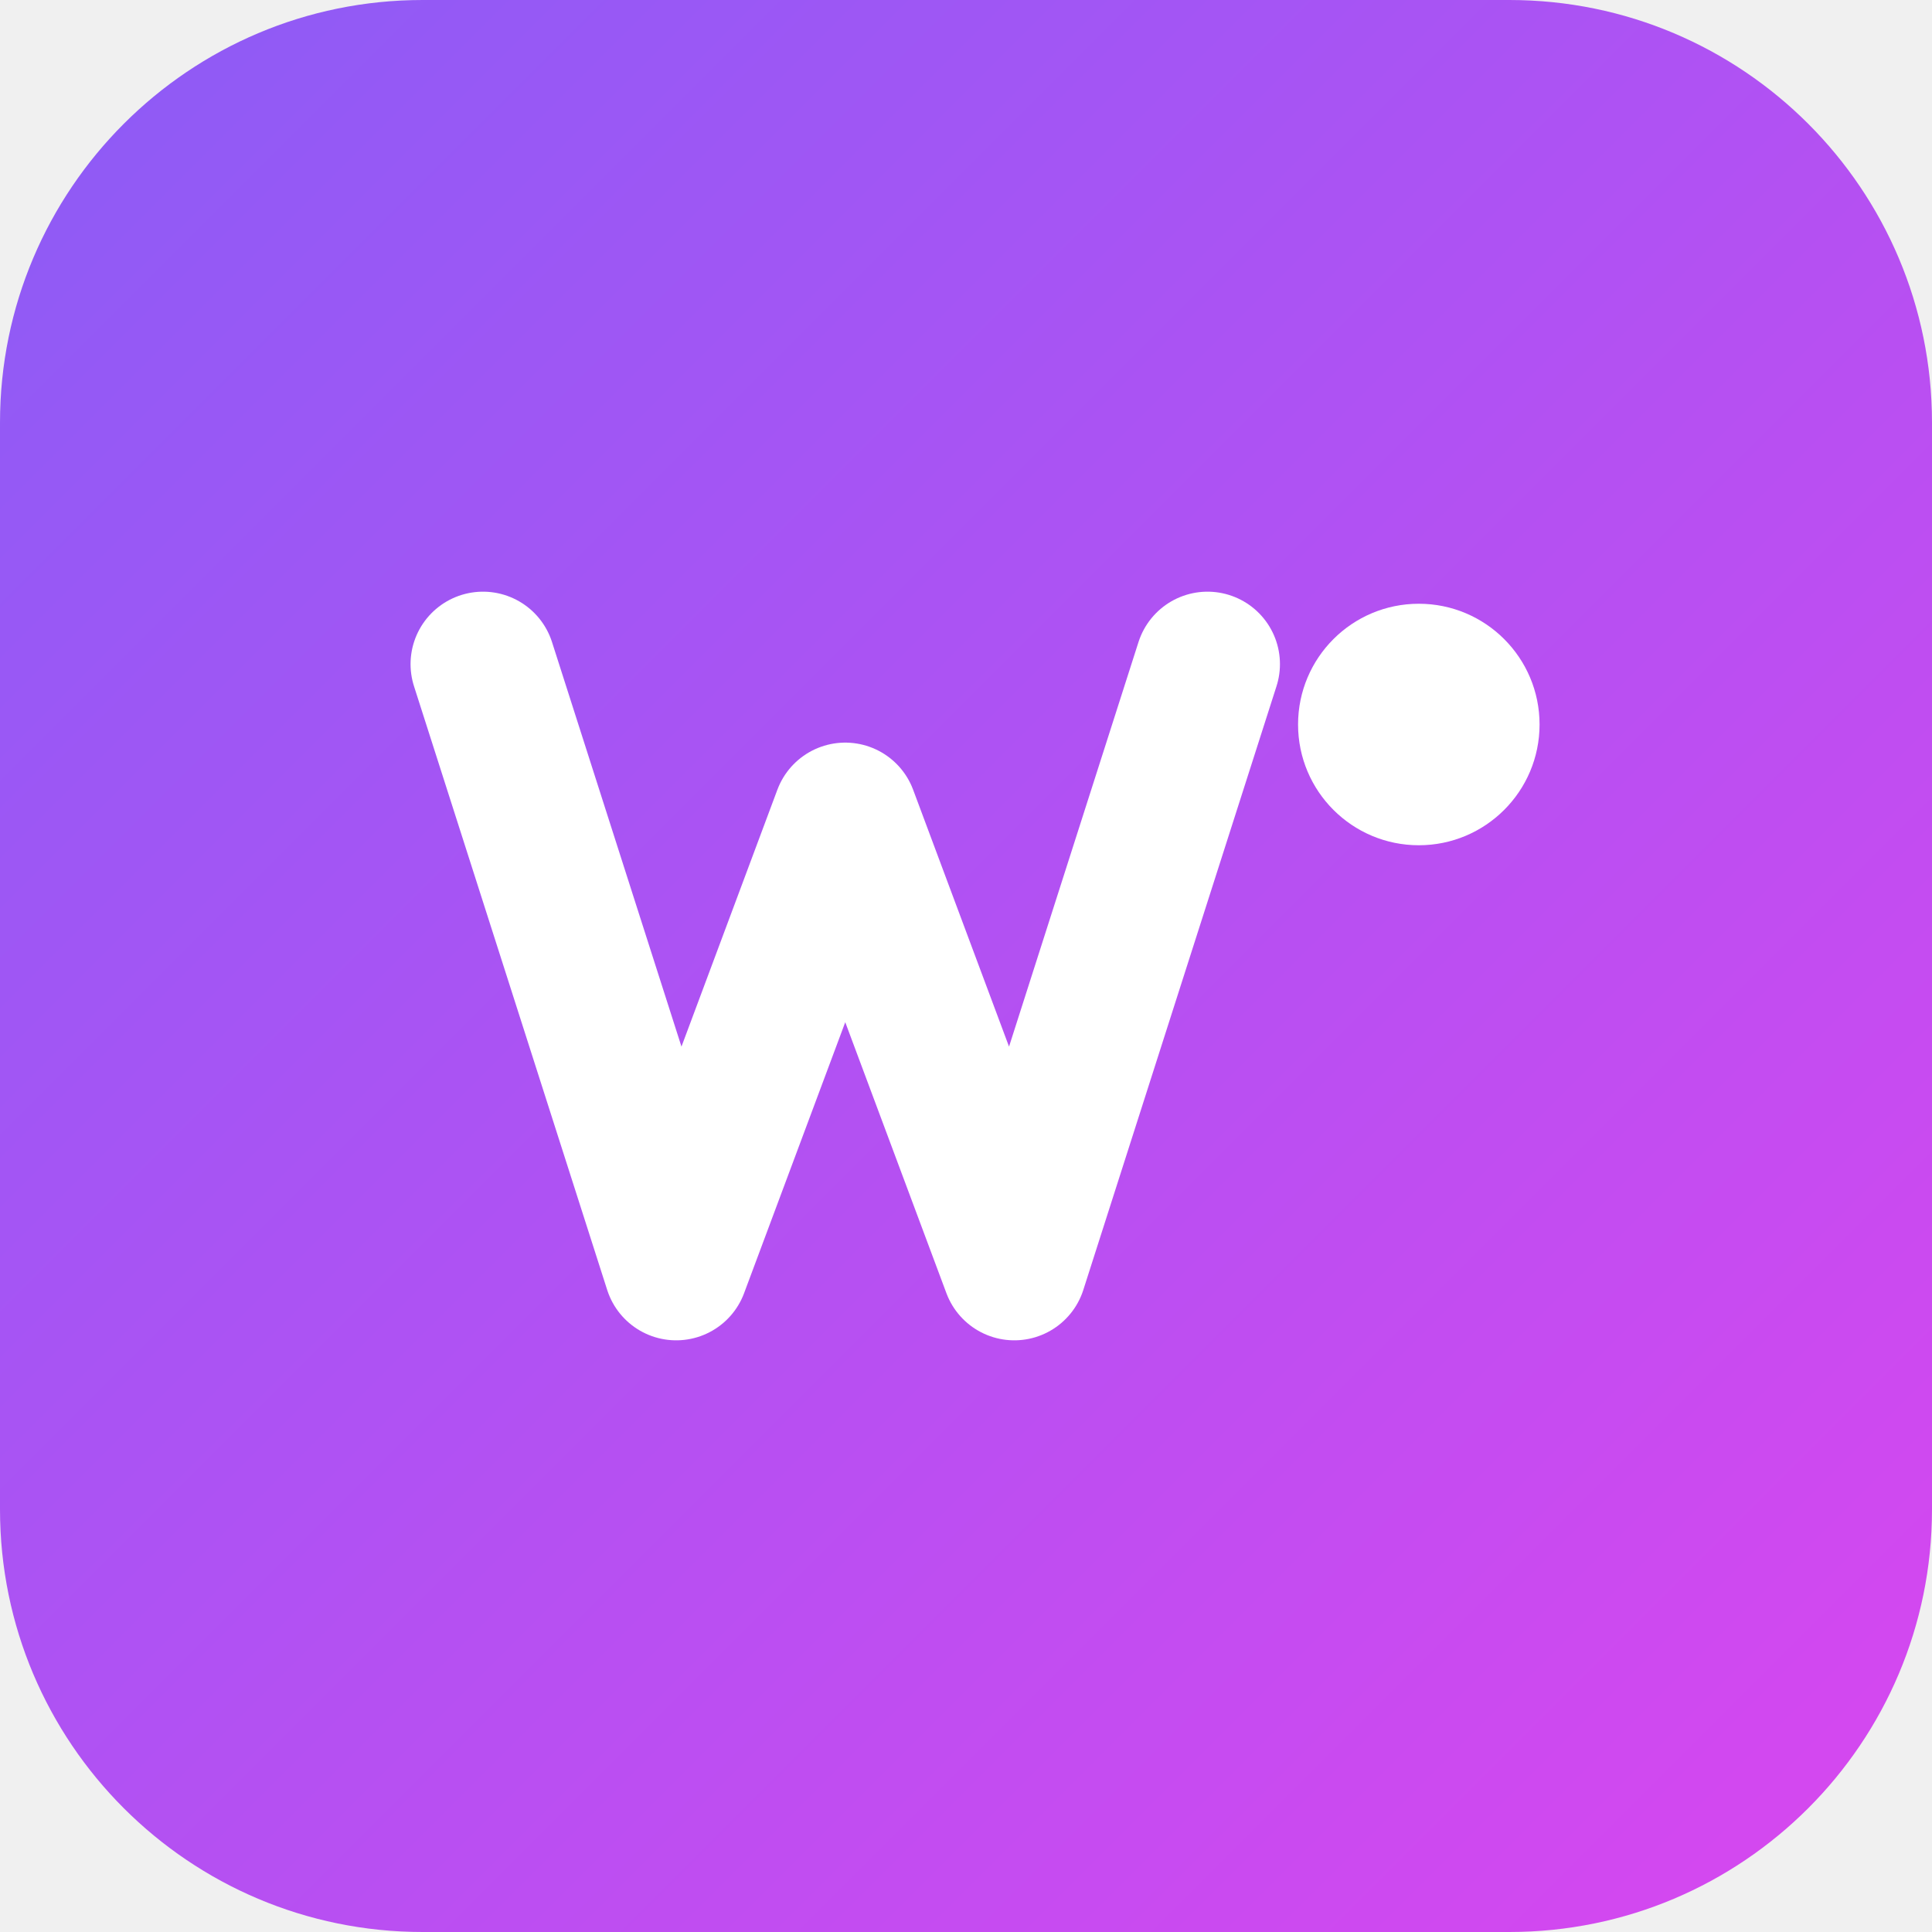
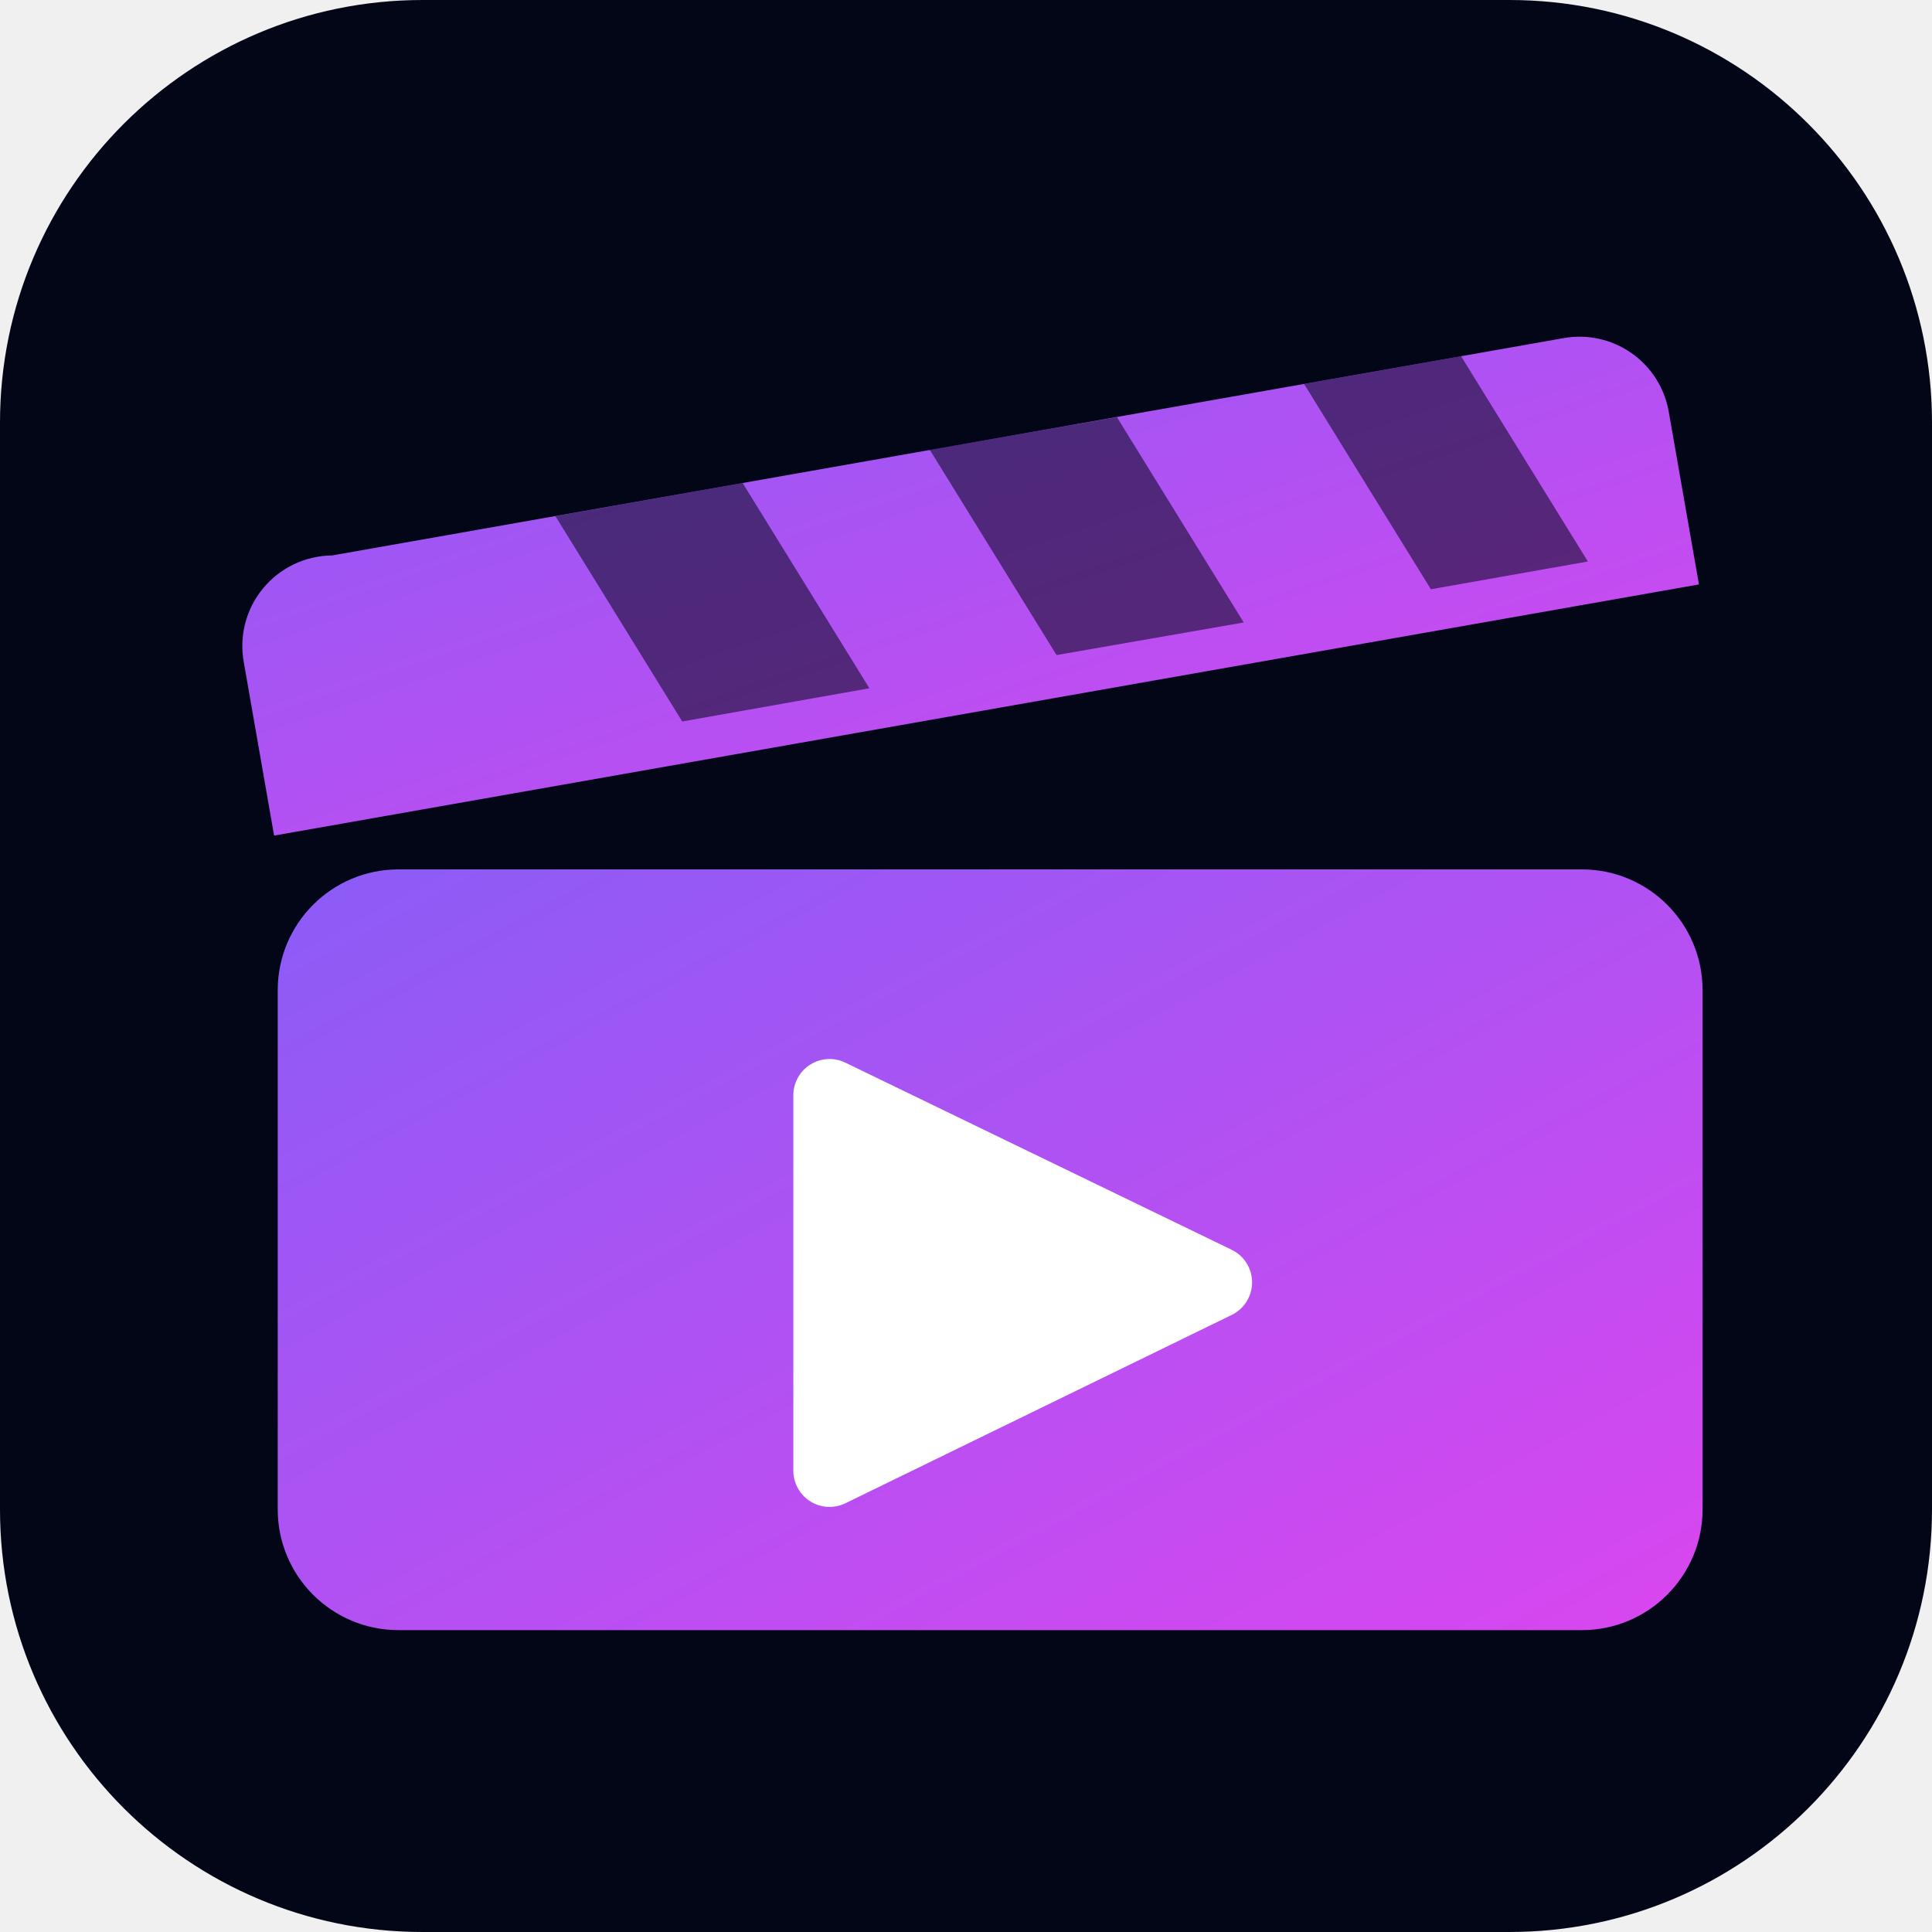
<svg xmlns="http://www.w3.org/2000/svg" viewBox="0 0 32 32">
  <defs>
    <linearGradient id="g" x1="0" y1="0" x2="1" y2="1">
      <stop offset="0" stop-color="#8b5cf6" />
      <stop offset="1" stop-color="#d946ef" />
    </linearGradient>
  </defs>
-   <rect width="32" height="32" rx="7" fill="url(#g)" />
-   <path d="M8 11l3.2 10L14 13.5 16.8 21 20 11" stroke="#fff" stroke-width="2.4" fill="none" stroke-linecap="round" stroke-linejoin="round" />
-   <circle cx="23.5" cy="12" r="2" fill="#fff" />
+   <rect width="32" height="32" rx="7" fill="#020617" />
+   <path d="M5.5 9.2 25.9 5.6a1.5 1.5 0 0 1 1.74 1.22l.5 2.86-23.6 4.16-.5-2.86A1.5 1.5 0 0 1 5.5 9.2Z" fill="url(#g)" />
+   <path d="m9.2 8.55 3.1-.55 2.1 3.4-3.1.55Zm6.2-1.1 3.1-.54 2.1 3.4-3.1.54Zm6.2-1.09 2.6-.46 2.1 3.4-2.6.46Z" fill="#020617" opacity=".55" />
+   <rect x="4.6" y="14.4" width="23.6" height="12.6" rx="2" fill="url(#g)" />
+   <path d="m14 17.6 6.4 3.1a.6.6 0 0 1 0 1.08L14 24.9a.6.6 0 0 1-.86-.54v-6.22a.6.6 0 0 1 .86-.54Z" fill="#fff" />
</svg>
